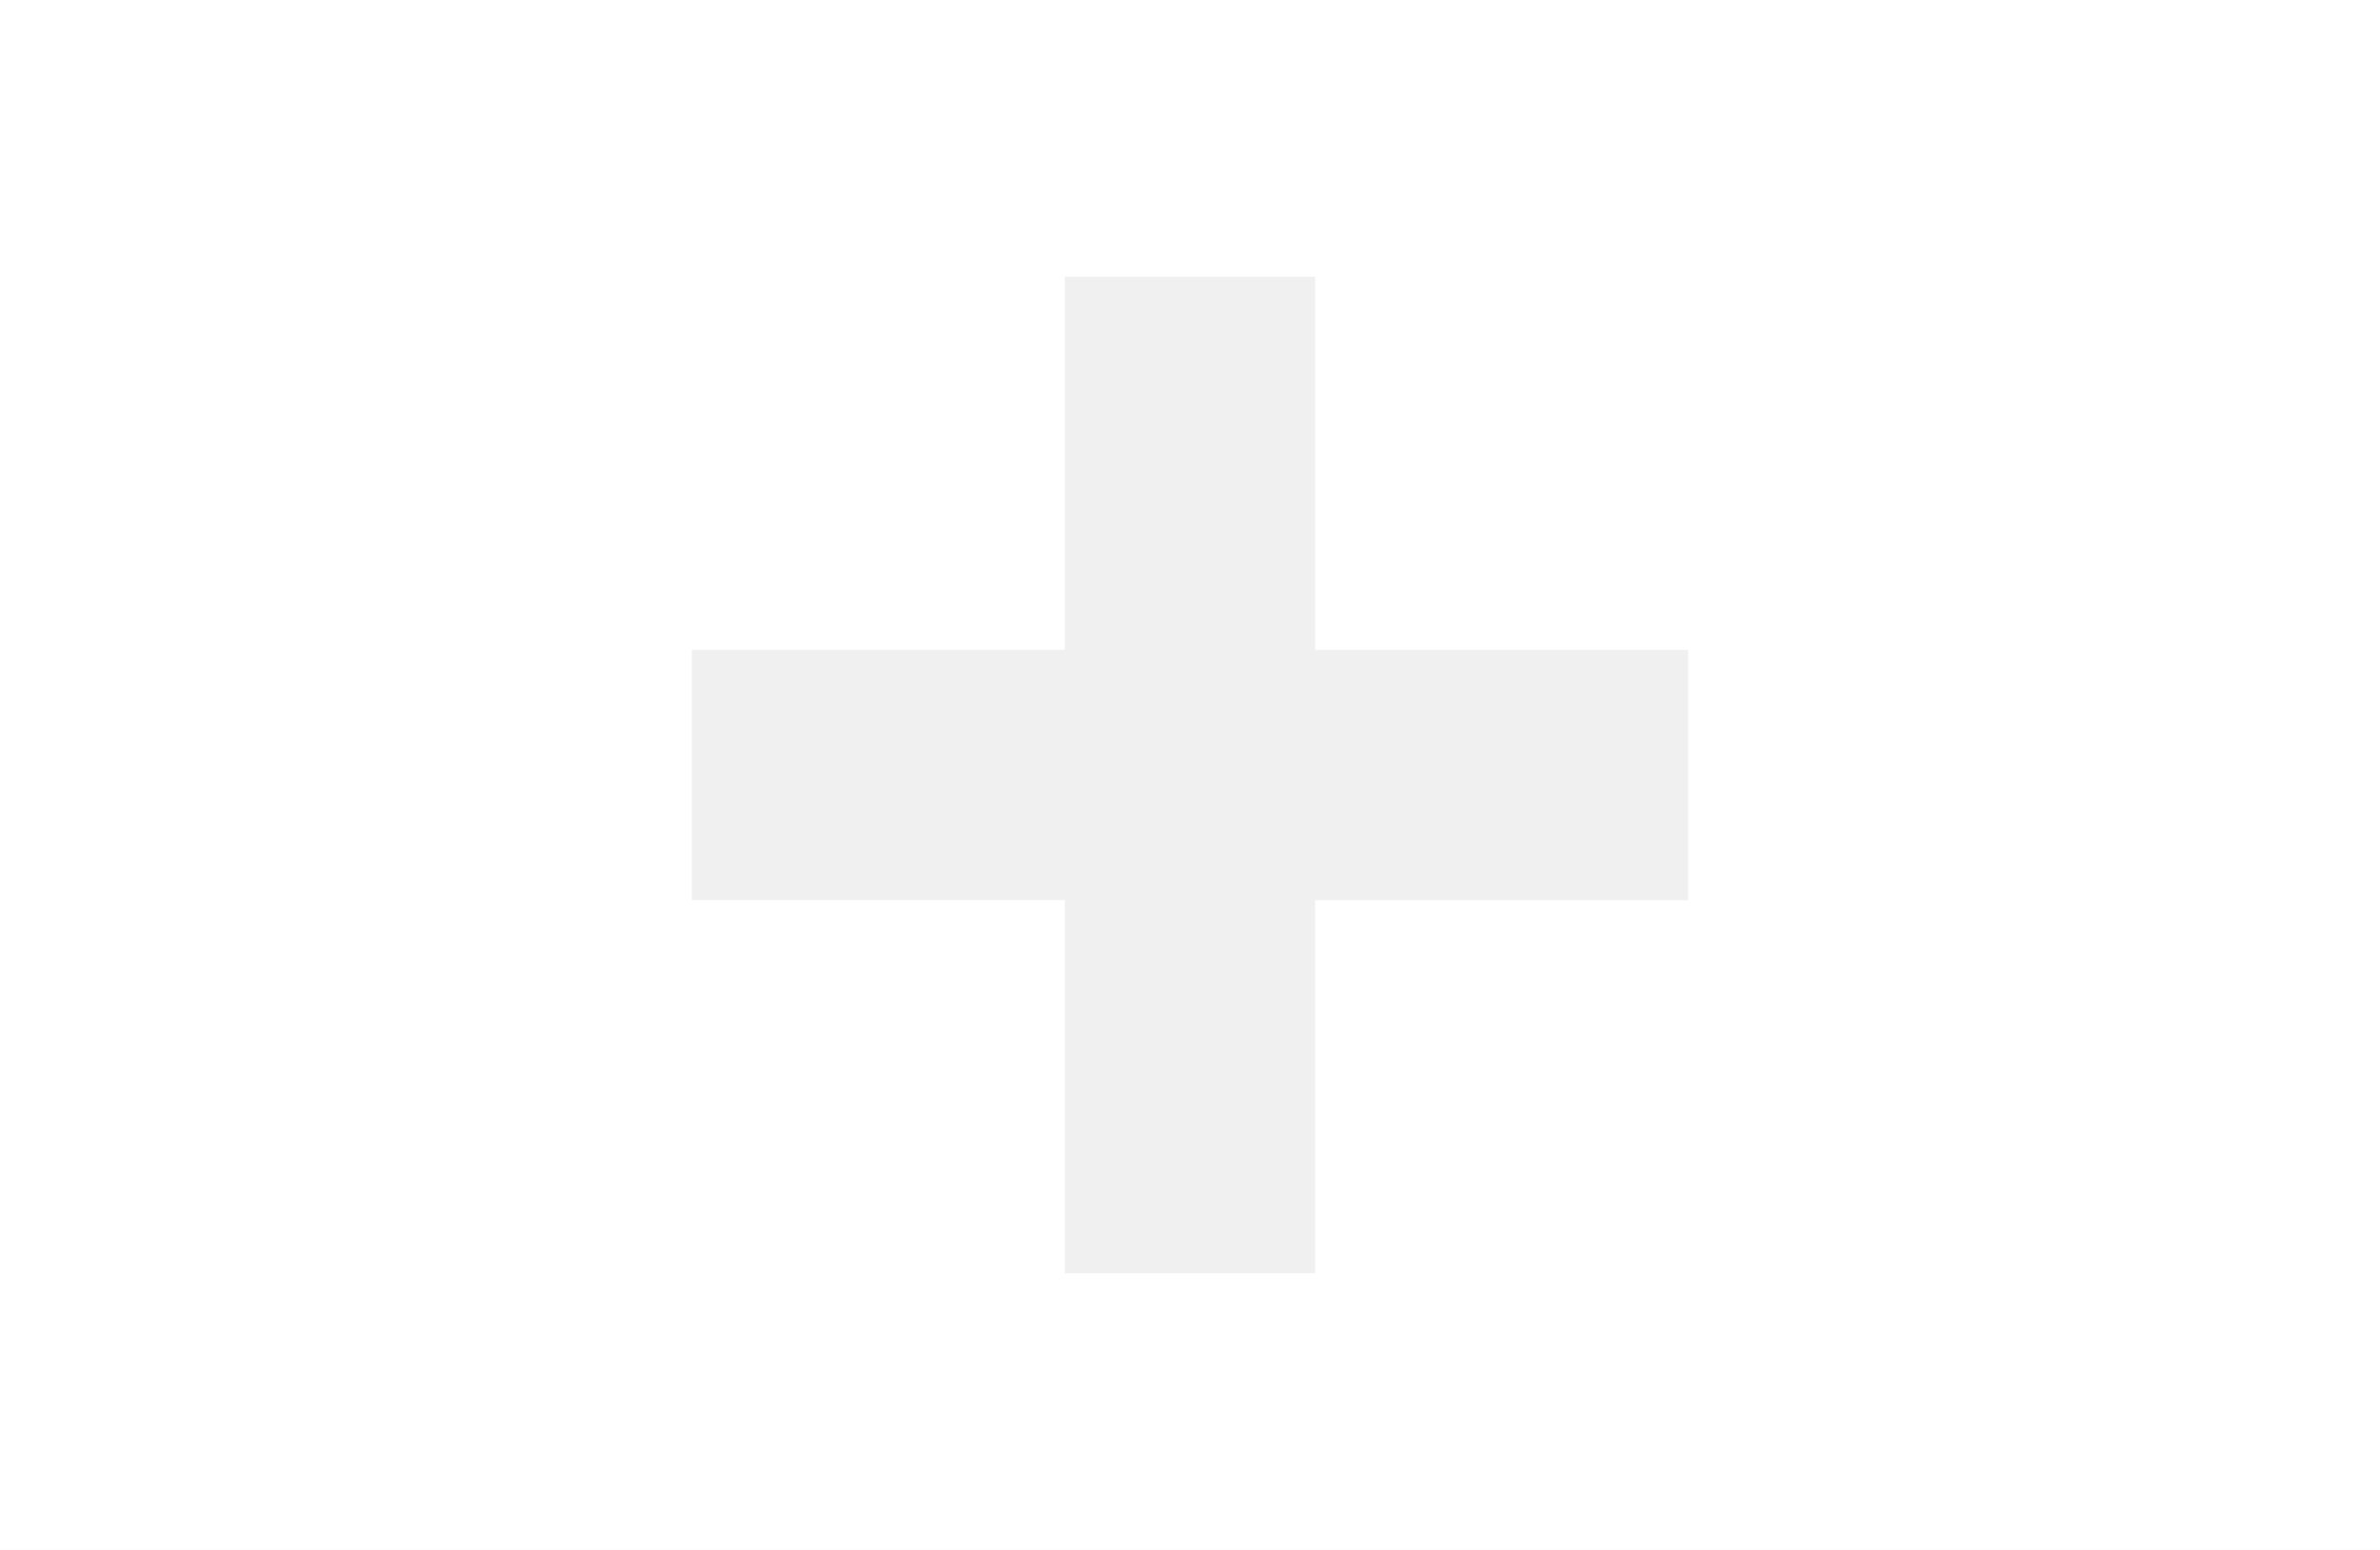
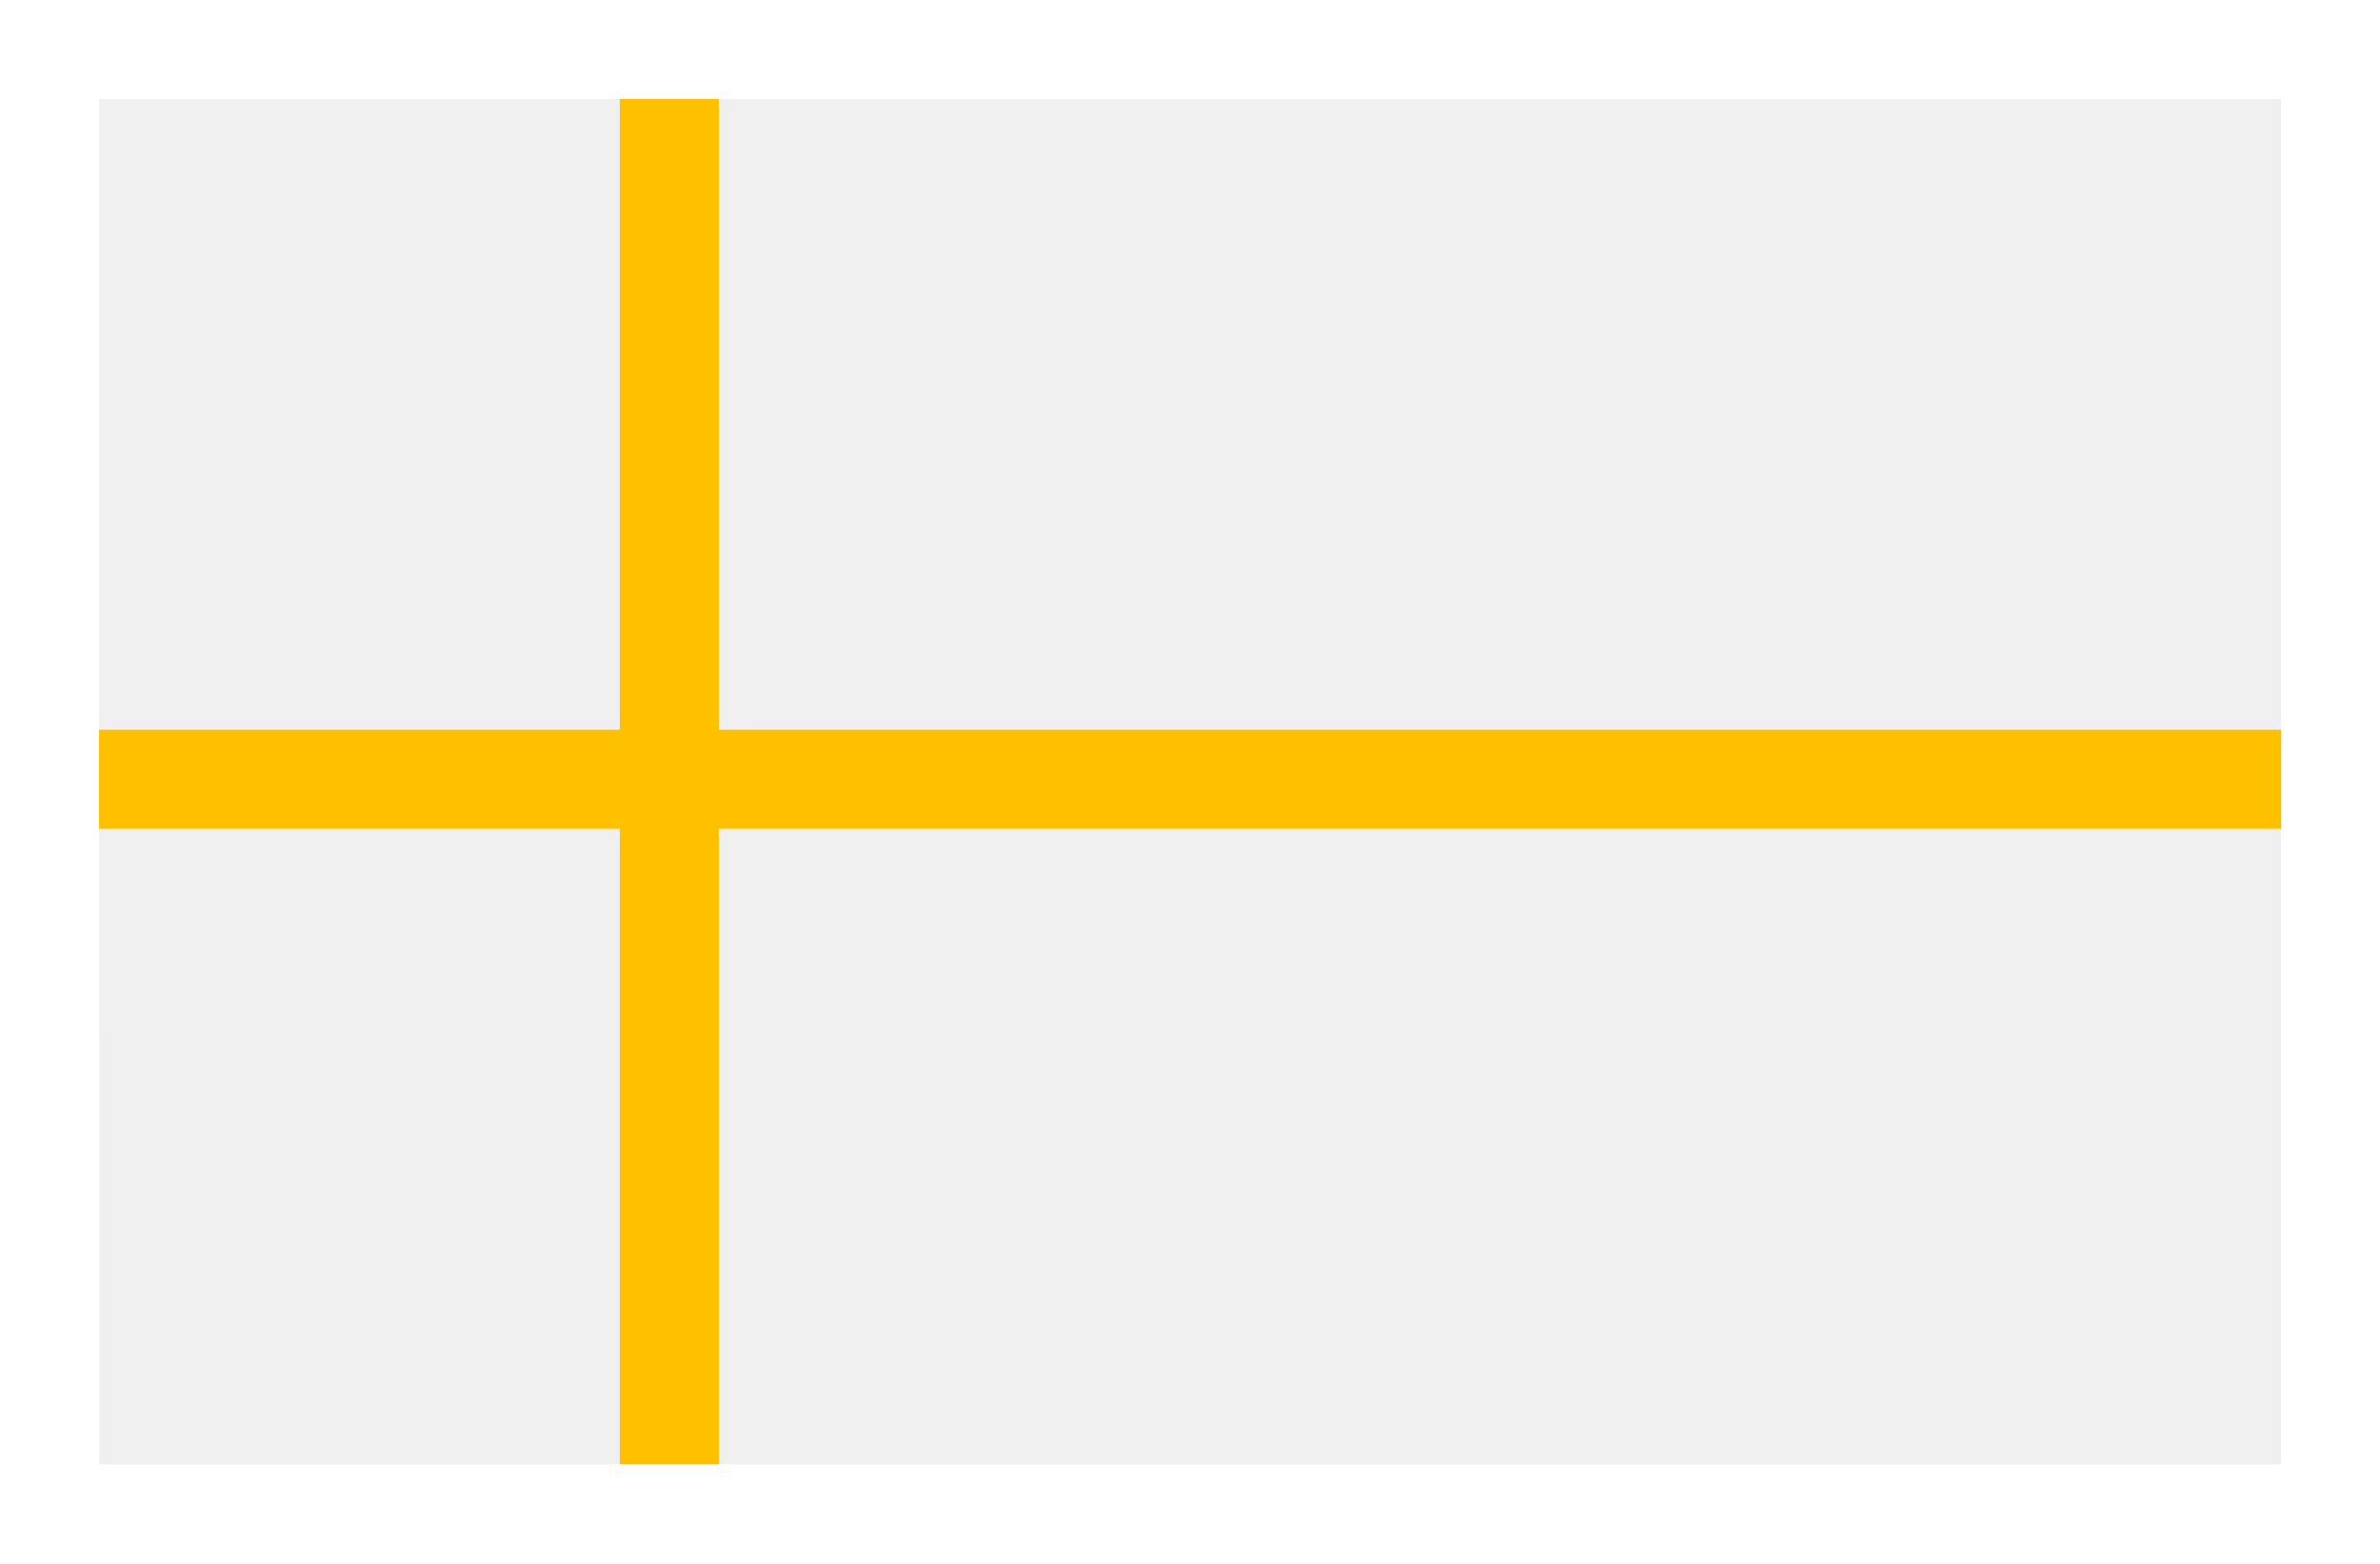
- <svg xmlns="http://www.w3.org/2000/svg" width="45.57" height="29.674" viewBox="0 0 45.57 29.674">
-   <path id="icon1" d="M1.6,1.6V31.273H47.17V1.6ZM21.989,6.9h4.792v7.142h7.142v4.792H26.781v7.142H21.989V18.832H14.847V14.041h7.142Z" transform="translate(-1.6 -1.6)" fill="#fff" />
+ <svg xmlns="http://www.w3.org/2000/svg" width="60" height="39.418" viewBox="0 0 60 39.418">
+   <g id="icon1" transform="translate(-412.459 -832.64)">
+     <g id="Group_18857" data-name="Group 18857" transform="translate(413.707 833.888)">
+       <rect id="Rectangle_288" data-name="Rectangle 288" width="2.495" height="35.871" transform="translate(14.378 0)" fill="#ffc000" />
+       <rect id="Rectangle_289" data-name="Rectangle 289" width="57.505" height="2.495" transform="translate(0 17.151)" fill="#ffc000" />
+     </g>
+     <path id="Path_332" data-name="Path 332" d="M472.459,872.058h-60V832.64h60Zm-57.5-2.5h55.009V835.135H414.954Z" transform="translate(0)" fill="#fff" />
+   </g>
</svg>
